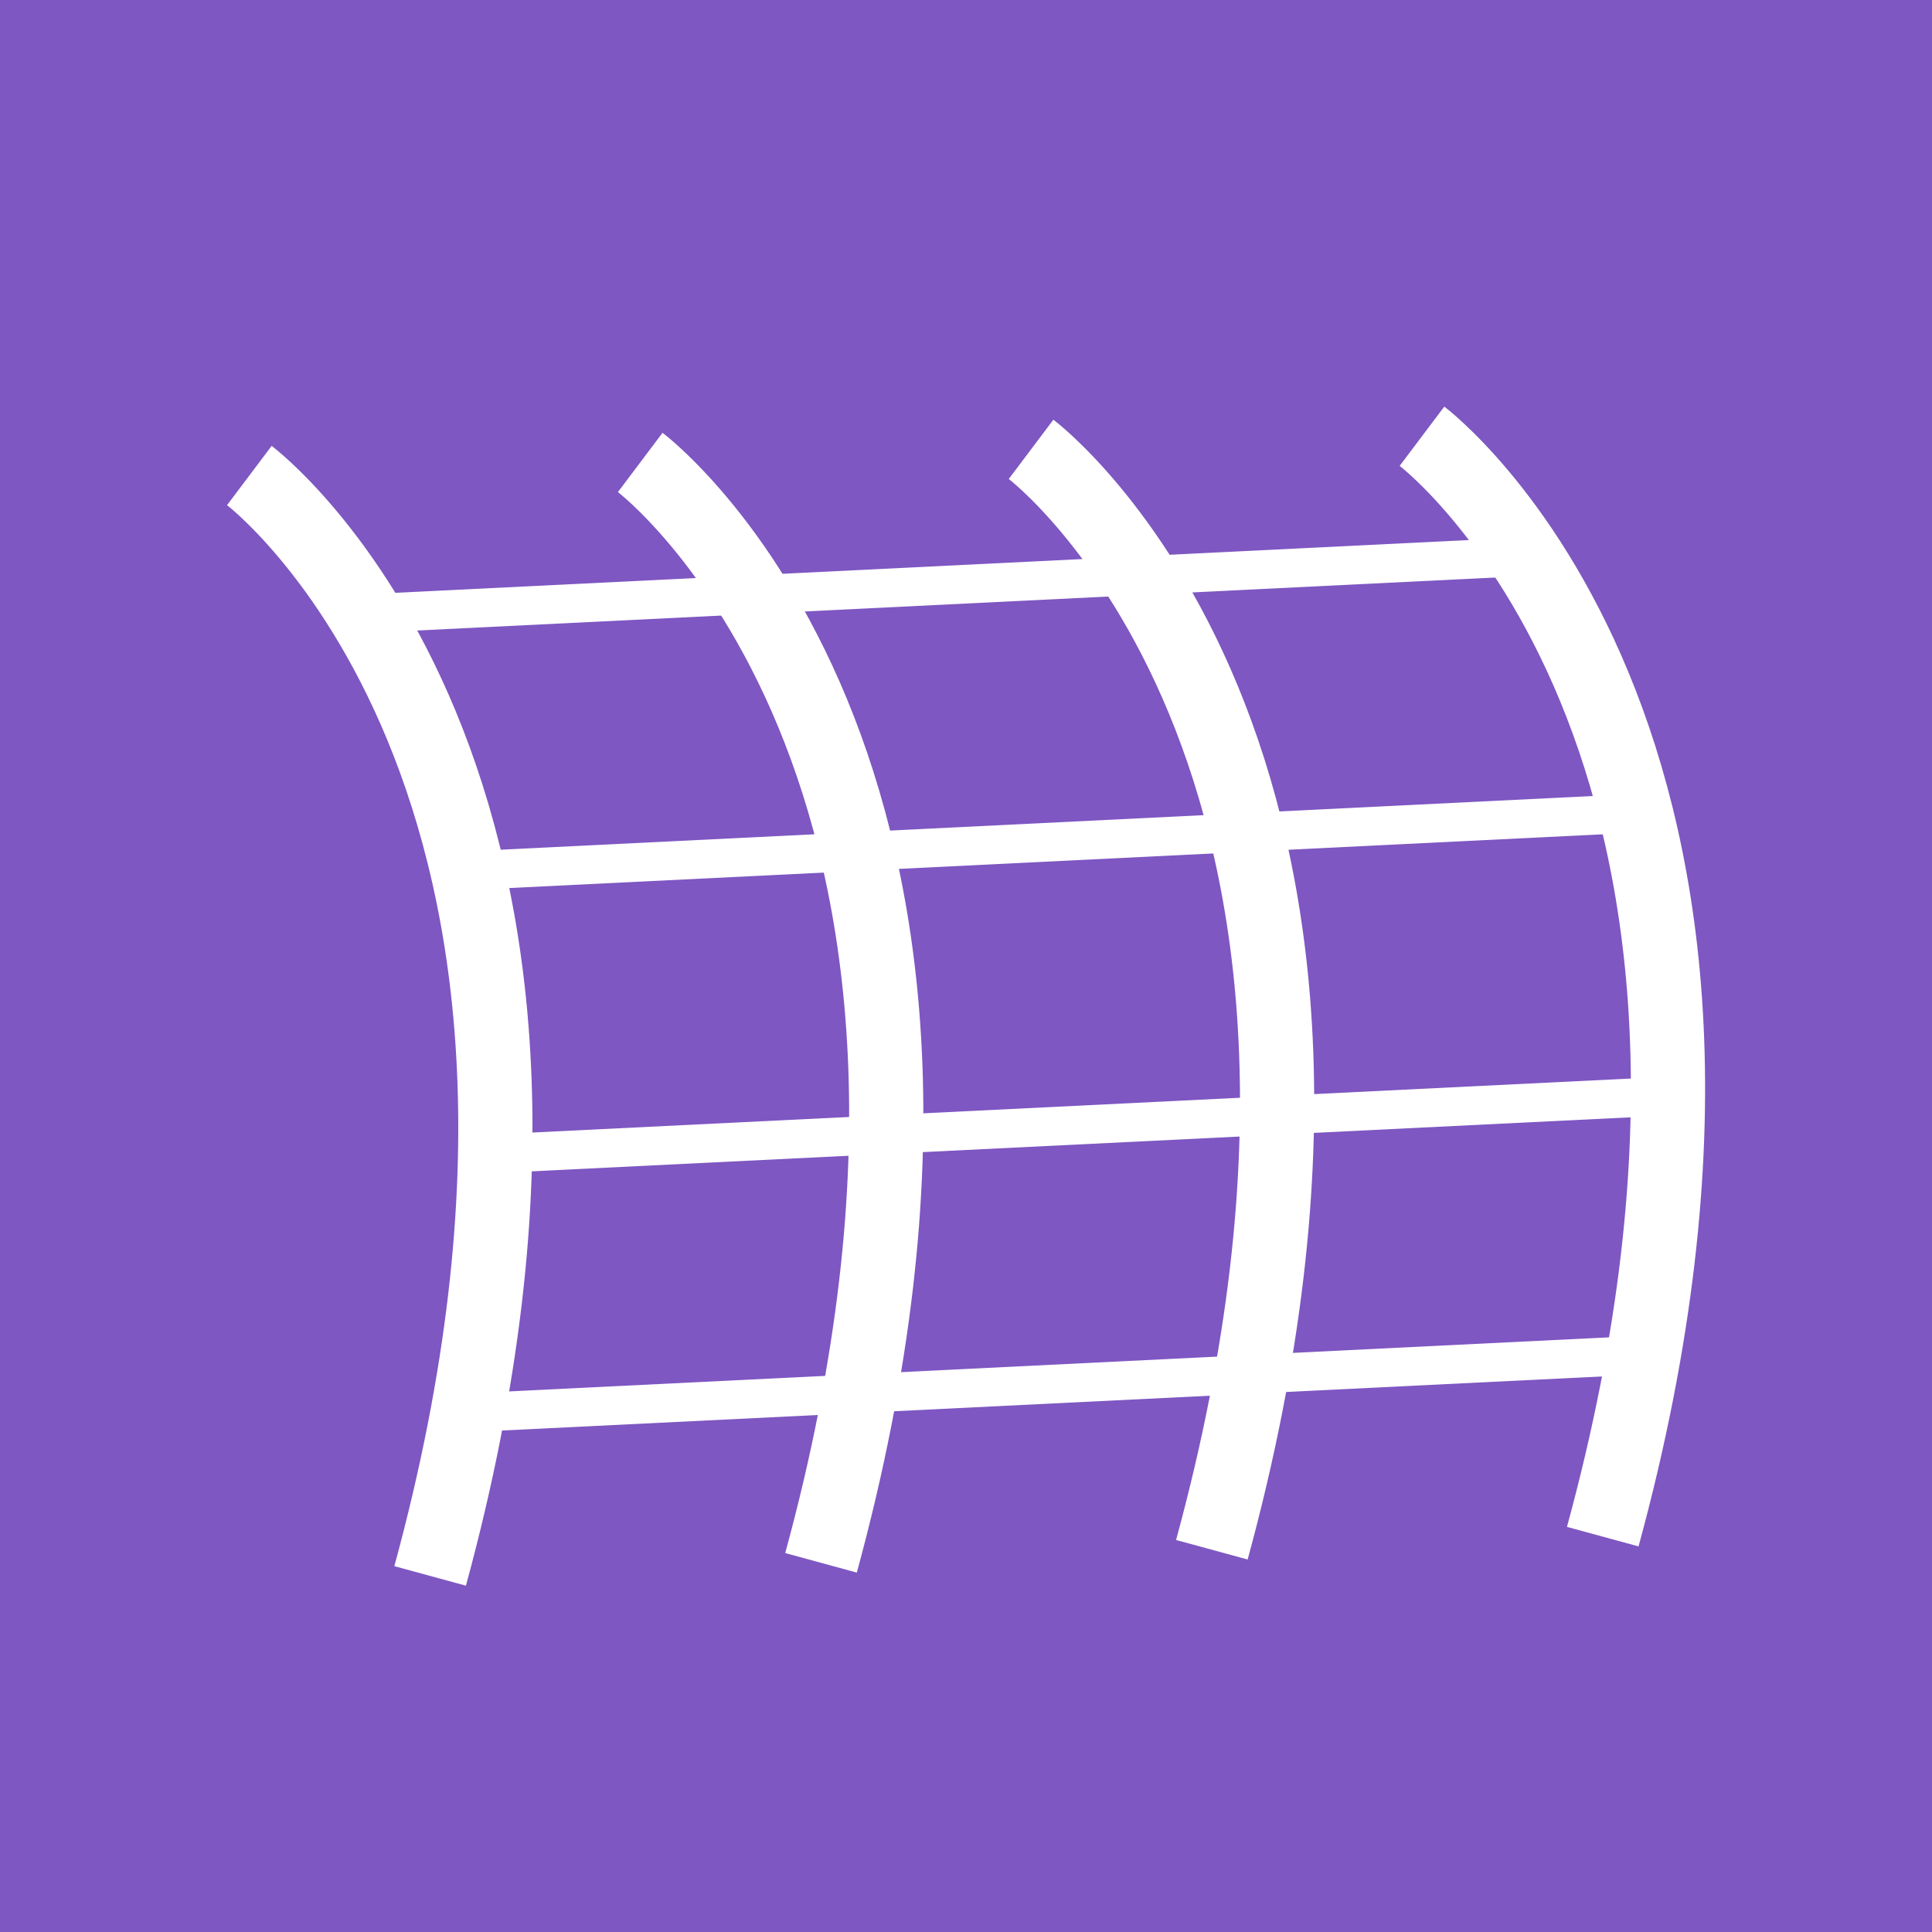
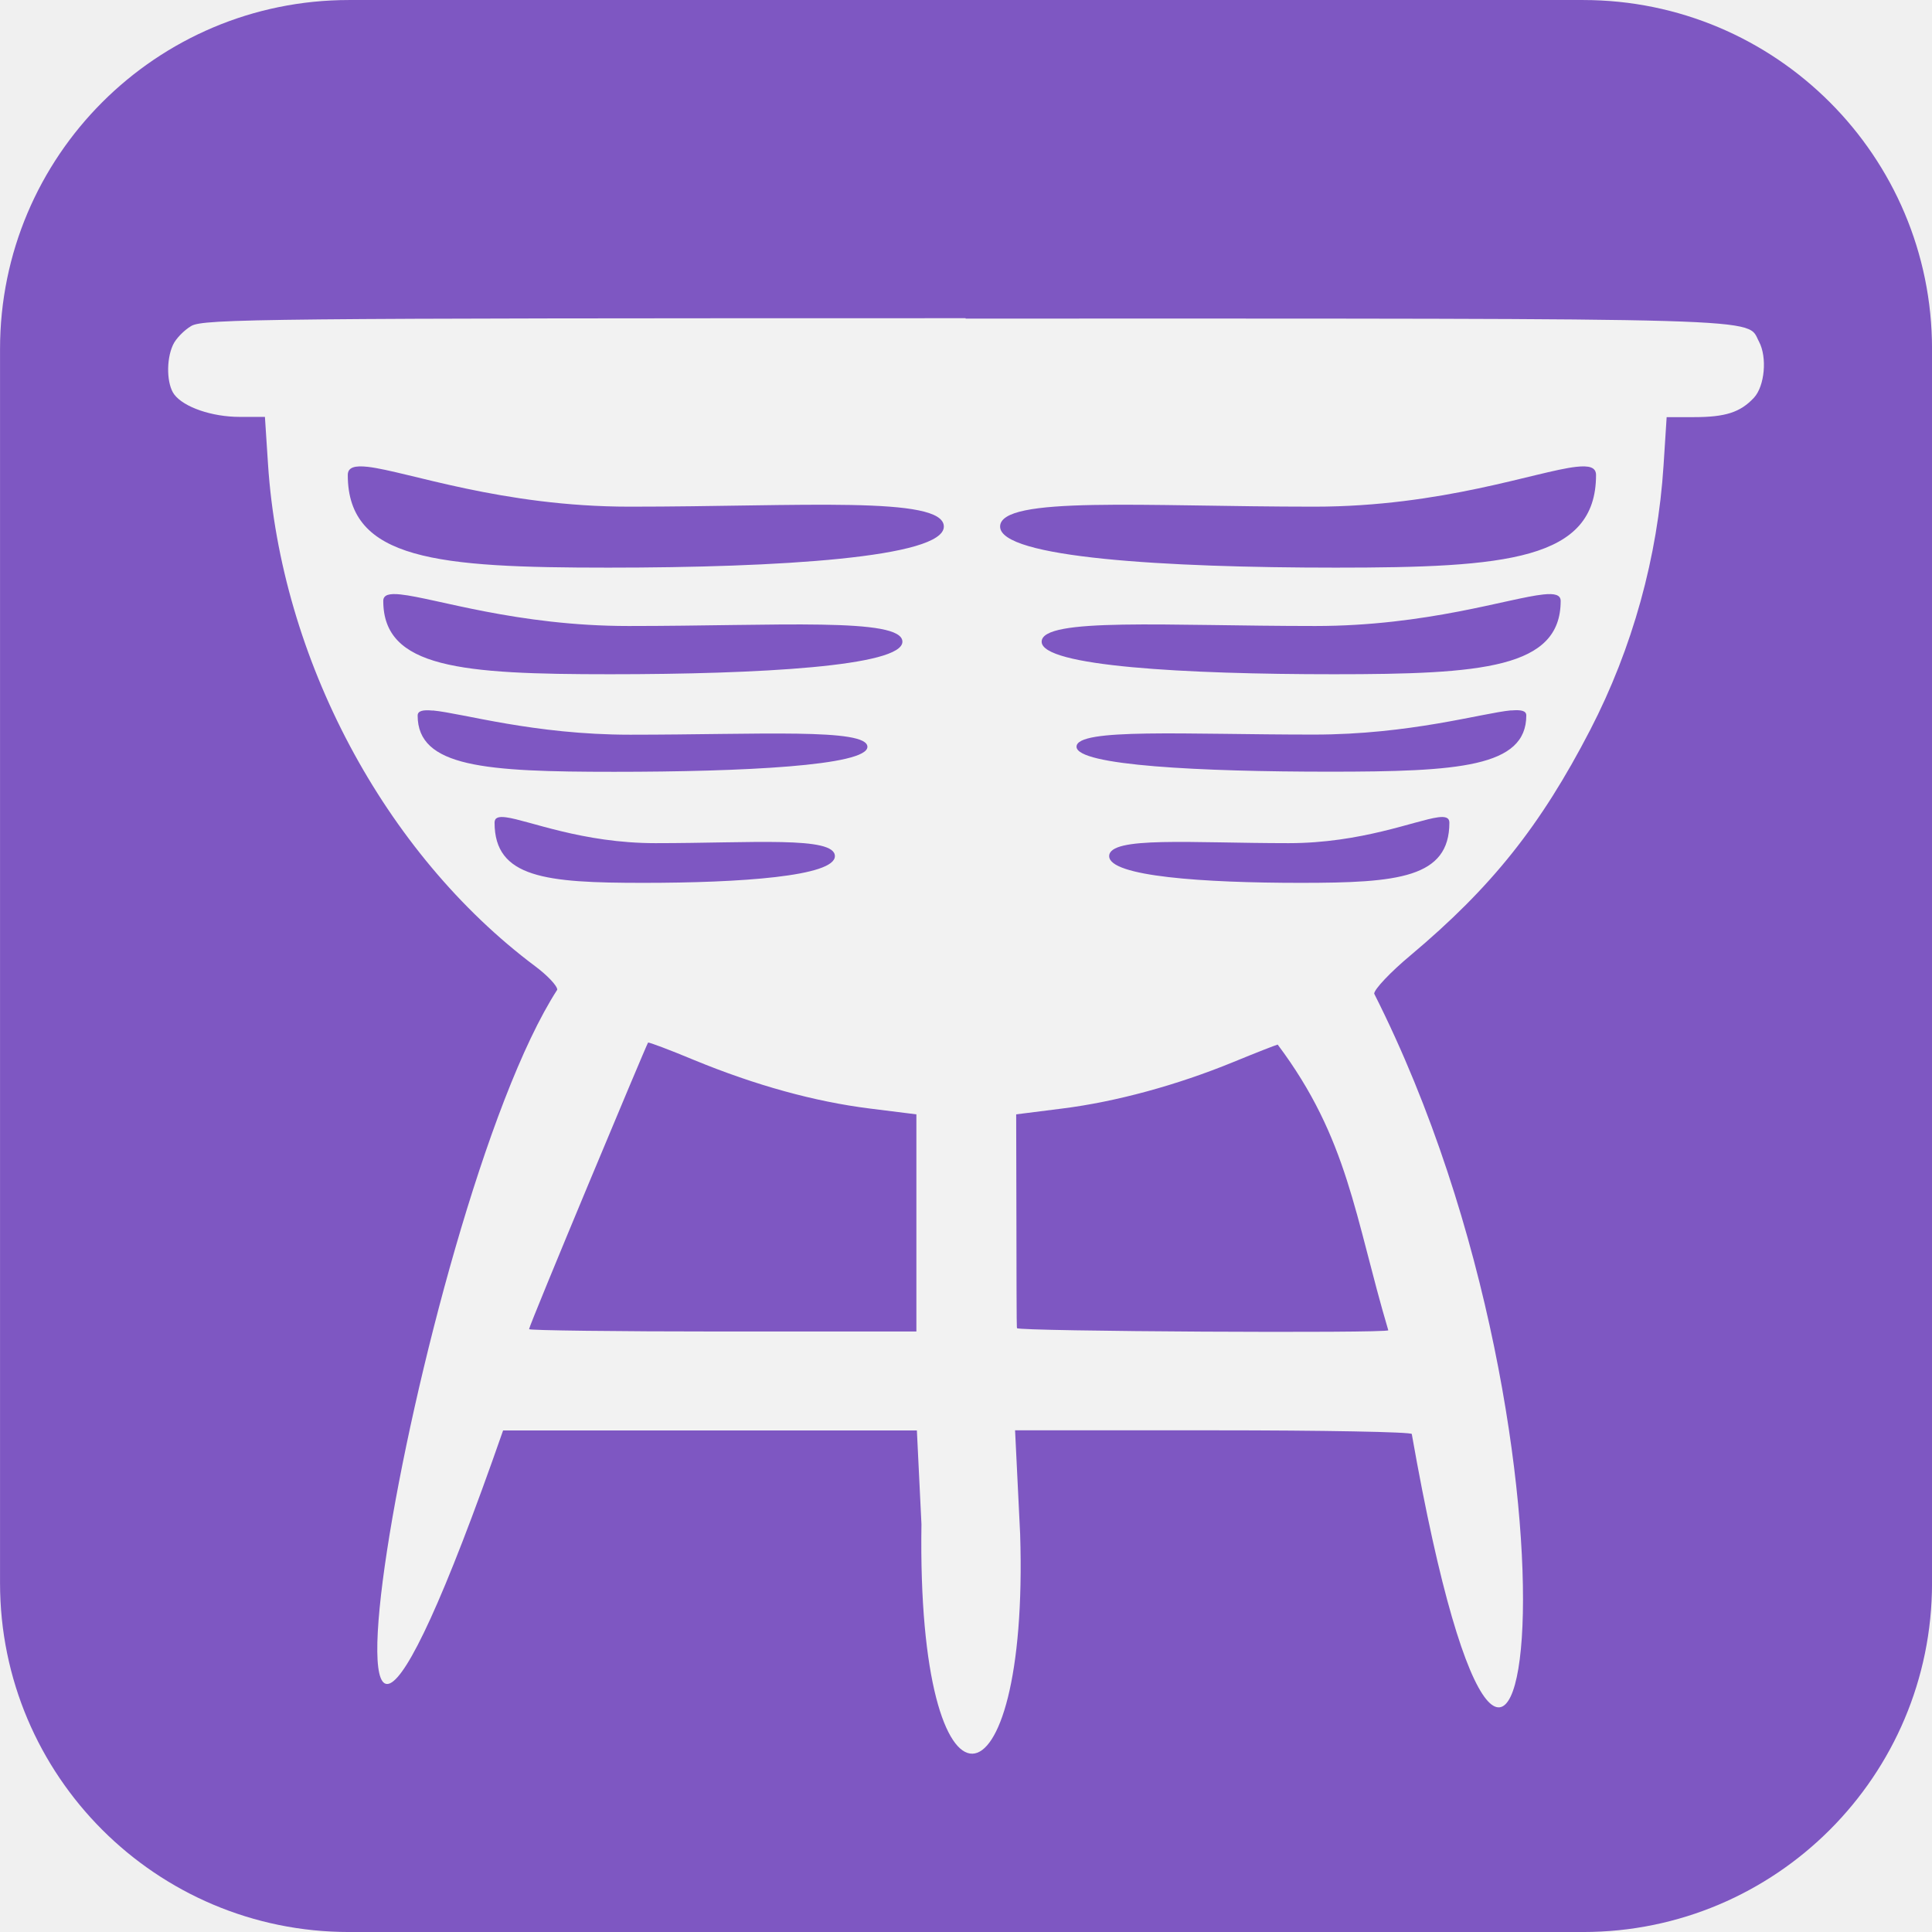
- <svg xmlns="http://www.w3.org/2000/svg" width="128" height="128" viewBox="0 0 33.867 33.867" version="1.1" id="svg1205">
+ <svg xmlns="http://www.w3.org/2000/svg" width="59.048" height="59.048" viewBox="0 0 15.623 15.623" version="1.1" id="svg1205">
  <defs id="defs1199" />
-   <rect style="fill:#7e57c2;stroke-width:1.6;stroke-linecap:round;stroke-linejoin:round;stroke-dasharray:0.16, 0.16" id="rect839" width="33.867" height="33.867" x="0" y="0" />
-   <g id="layer1" transform="matrix(0.8859773,0,0,0.8859773,1.930784,-7.976108)">
-     <path style="fill:none;stroke:#ffffff;stroke-width:1.468;stroke-linecap:butt;stroke-linejoin:miter;stroke-miterlimit:4;stroke-dasharray:none;stroke-opacity:1" d="m 2.754,18.411 c 0,0 7.894,5.943 3.577,21.772" id="path841-9-9" />
-     <path style="fill:none;stroke:#ffffff;stroke-width:1.468;stroke-linecap:butt;stroke-linejoin:miter;stroke-miterlimit:4;stroke-dasharray:none;stroke-opacity:1" d="m 10.488,18.152 c 0,0 7.894,5.943 3.577,21.772" id="path841-4-3-1" />
-     <path style="fill:none;stroke:#ffffff;stroke-width:1.468;stroke-linecap:butt;stroke-linejoin:miter;stroke-miterlimit:4;stroke-dasharray:none;stroke-opacity:1" d="m 18.221,17.893 c 0,0 7.894,5.943 3.577,21.772" id="path841-6-2-4" />
-     <path style="fill:none;stroke:#ffffff;stroke-width:1.468;stroke-linecap:butt;stroke-linejoin:miter;stroke-miterlimit:4;stroke-dasharray:none;stroke-opacity:1" d="m 25.955,17.634 c 0,0 7.894,5.943 3.577,21.772" id="path841-1-8-3" />
-     <path style="fill:none;stroke:#ffffff;stroke-width:0.766;stroke-linecap:butt;stroke-linejoin:miter;stroke-miterlimit:4;stroke-dasharray:none;stroke-opacity:1" d="M 5.036,21.145 28.044,20.014" id="path870-7-6" />
-     <path style="fill:none;stroke:#ffffff;stroke-width:0.766;stroke-linecap:butt;stroke-linejoin:miter;stroke-miterlimit:4;stroke-dasharray:none;stroke-opacity:1" d="M 7.073,36.956 30.082,35.825" id="path870-6-5-7" />
-     <path style="fill:none;stroke:#ffffff;stroke-width:0.766;stroke-linecap:butt;stroke-linejoin:miter;stroke-miterlimit:4;stroke-dasharray:none;stroke-opacity:1" d="M 7.617,31.83 30.625,30.699" id="path870-6-4-6-6" />
-     <path style="fill:none;stroke:#ffffff;stroke-width:0.766;stroke-linecap:butt;stroke-linejoin:miter;stroke-miterlimit:4;stroke-dasharray:none;stroke-opacity:1" d="M 7.072,26.23 30.08,25.099" id="path870-6-4-2-0-9" />
+   <g id="layer1" transform="translate(-147.1587,-60.89085)">
+     <rect style="opacity:1;fill:#7e57c2;fill-opacity:1;stroke:none;stroke-width:2.258;stroke-linecap:round;stroke-linejoin:round;stroke-miterlimit:4;stroke-dasharray:none;stroke-opacity:1" id="rect4337" width="15.623" height="15.623" x="147.159" y="60.891" ry="2.822" />
+     <path id="path4335" d="m 154.967,63.464 c -5.675,0 -6.164,0.005 -6.262,0.063 -0.059,0.035 -0.126,0.104 -0.148,0.154 -0.056,0.122 -0.05,0.319 0.011,0.4 0.078,0.103 0.305,0.181 0.529,0.181 h 0.204 l 0.025,0.383 c 0.103,1.571 0.941,3.146 2.16,4.059 0.098,0.073 0.179,0.158 0.179,0.19 -1.142,1.768 -2.383,9.14 -0.438,3.564 h 1.673 1.673 l 0.037,0.758 c -0.039,2.521 0.872,2.402 0.798,0.079 l -0.041,-0.838 h 1.604 c 0.882,0 1.604,0.013 1.604,0.03 0.908,5.155 1.58,0.17 -0.304,-3.561 -1e-5,-0.035 0.132,-0.175 0.294,-0.31 0.656,-0.551 1.051,-1.046 1.453,-1.823 0.342,-0.661 0.546,-1.399 0.593,-2.14 l 0.025,-0.389 h 0.22 c 0.256,0 0.376,-0.039 0.486,-0.157 0.087,-0.094 0.108,-0.327 0.041,-0.453 -0.106,-0.197 0.222,-0.187 -6.416,-0.187 z m -4.833,1.202 c 0.318,0.037 1.082,0.322 2.116,0.322 1.379,0 2.541,-0.09 2.541,0.161 0,0.251 -1.336,0.332 -2.714,0.332 -1.379,0 -2.106,-0.061 -2.106,-0.749 0,-0.063 0.057,-0.078 0.163,-0.066 z m 9.769,0 c 0.106,-0.012 0.162,0.003 0.162,0.066 0,0.688 -0.726,0.749 -2.105,0.749 -1.379,0 -2.714,-0.08 -2.714,-0.332 0,-0.251 1.162,-0.161 2.541,-0.161 1.034,0 1.798,-0.286 2.116,-0.322 z m -9.504,1.032 c 0.277,0.029 0.942,0.255 1.843,0.255 1.201,0 2.214,-0.072 2.214,0.127 0,0.199 -1.163,0.263 -2.364,0.263 -1.201,0 -1.834,-0.049 -1.834,-0.593 0,-0.05 0.049,-0.062 0.142,-0.052 z m 9.239,0 c 0.092,-0.01 0.141,0.003 0.141,0.052 0,0.544 -0.633,0.593 -1.833,0.593 -1.201,0 -2.364,-0.064 -2.364,-0.263 0,-0.199 1.012,-0.127 2.213,-0.127 0.901,0 1.567,-0.226 1.843,-0.255 z m -8.98,0.938 c 0.24,0.022 0.817,0.196 1.597,0.196 1.04,0 1.918,-0.055 1.918,0.098 0,0.153 -1.008,0.202 -2.048,0.202 -1.04,0 -1.589,-0.037 -1.589,-0.455 0,-0.038 0.043,-0.048 0.122,-0.04 z m 8.721,0 c 0.08,-0.007 0.122,0.002 0.122,0.04 0,0.418 -0.548,0.455 -1.589,0.455 -1.04,0 -2.048,-0.049 -2.048,-0.202 0,-0.153 0.877,-0.098 1.918,-0.098 0.78,0 1.357,-0.173 1.597,-0.196 z m -8.128,0.864 c 0.181,0.024 0.617,0.209 1.208,0.209 0.787,0 1.451,-0.058 1.451,0.105 0,0.163 -0.763,0.216 -1.55,0.216 -0.787,0 -1.202,-0.04 -1.202,-0.487 0,-0.041 0.032,-0.051 0.093,-0.043 z m 7.535,0 c 0.06,-0.008 0.093,0.002 0.093,0.043 0,0.447 -0.415,0.487 -1.202,0.487 -0.787,0 -1.549,-0.052 -1.549,-0.216 0,-0.163 0.664,-0.105 1.451,-0.105 0.59,0 1.027,-0.185 1.208,-0.209 z m -6.386,1.822 c 0.005,-0.005 0.173,0.058 0.372,0.141 0.496,0.204 0.973,0.336 1.421,0.392 l 0.376,0.047 v 0.94 0.816 h -1.566 c -0.861,0 -1.566,-0.009 -1.566,-0.019 0,-0.03 0.952,-2.307 0.962,-2.317 z m 5.09,0.015 c 0.572,0.762 0.623,1.394 0.895,2.311 0,0.026 -3,0.009 -3.002,-0.017 -0.002,-0.016 -0.004,0.069 -0.005,-0.817 l -0.002,-0.912 0.372,-0.047 c 0.433,-0.054 0.928,-0.189 1.384,-0.376 0.177,-0.073 0.339,-0.136 0.358,-0.141 z" style="fill:#f2f2f2;stroke-width:0.282" />
  </g>
</svg>
